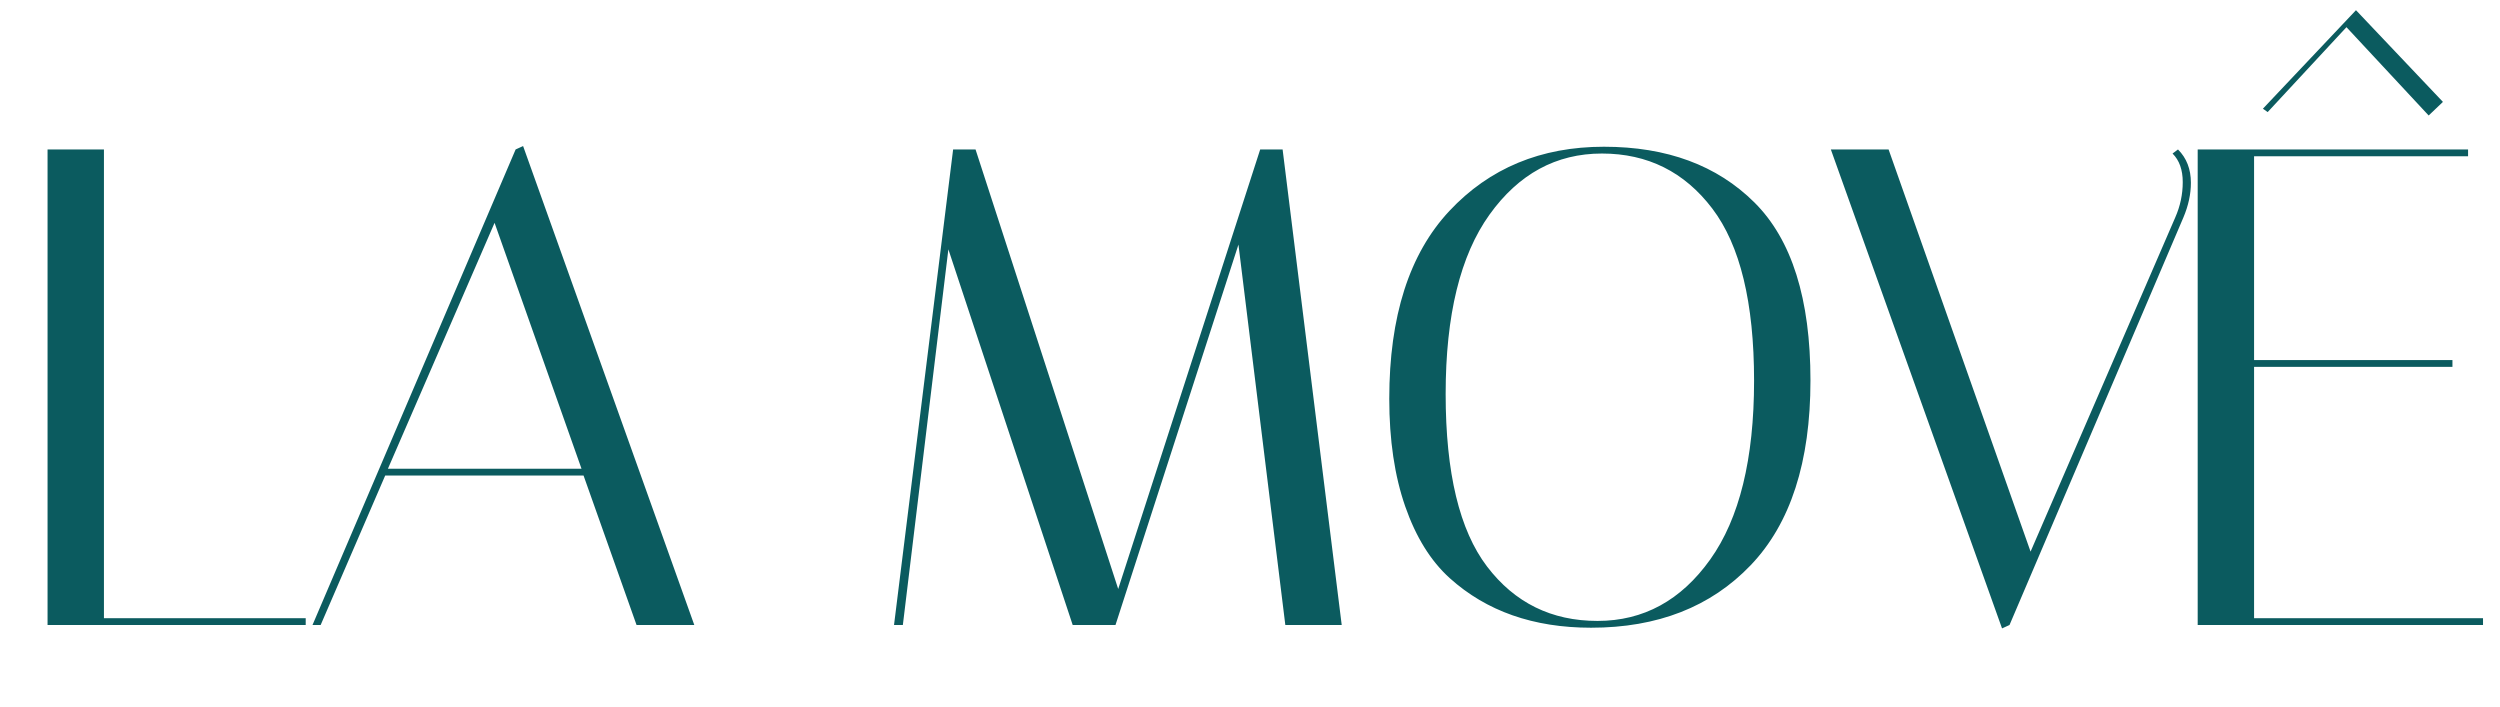
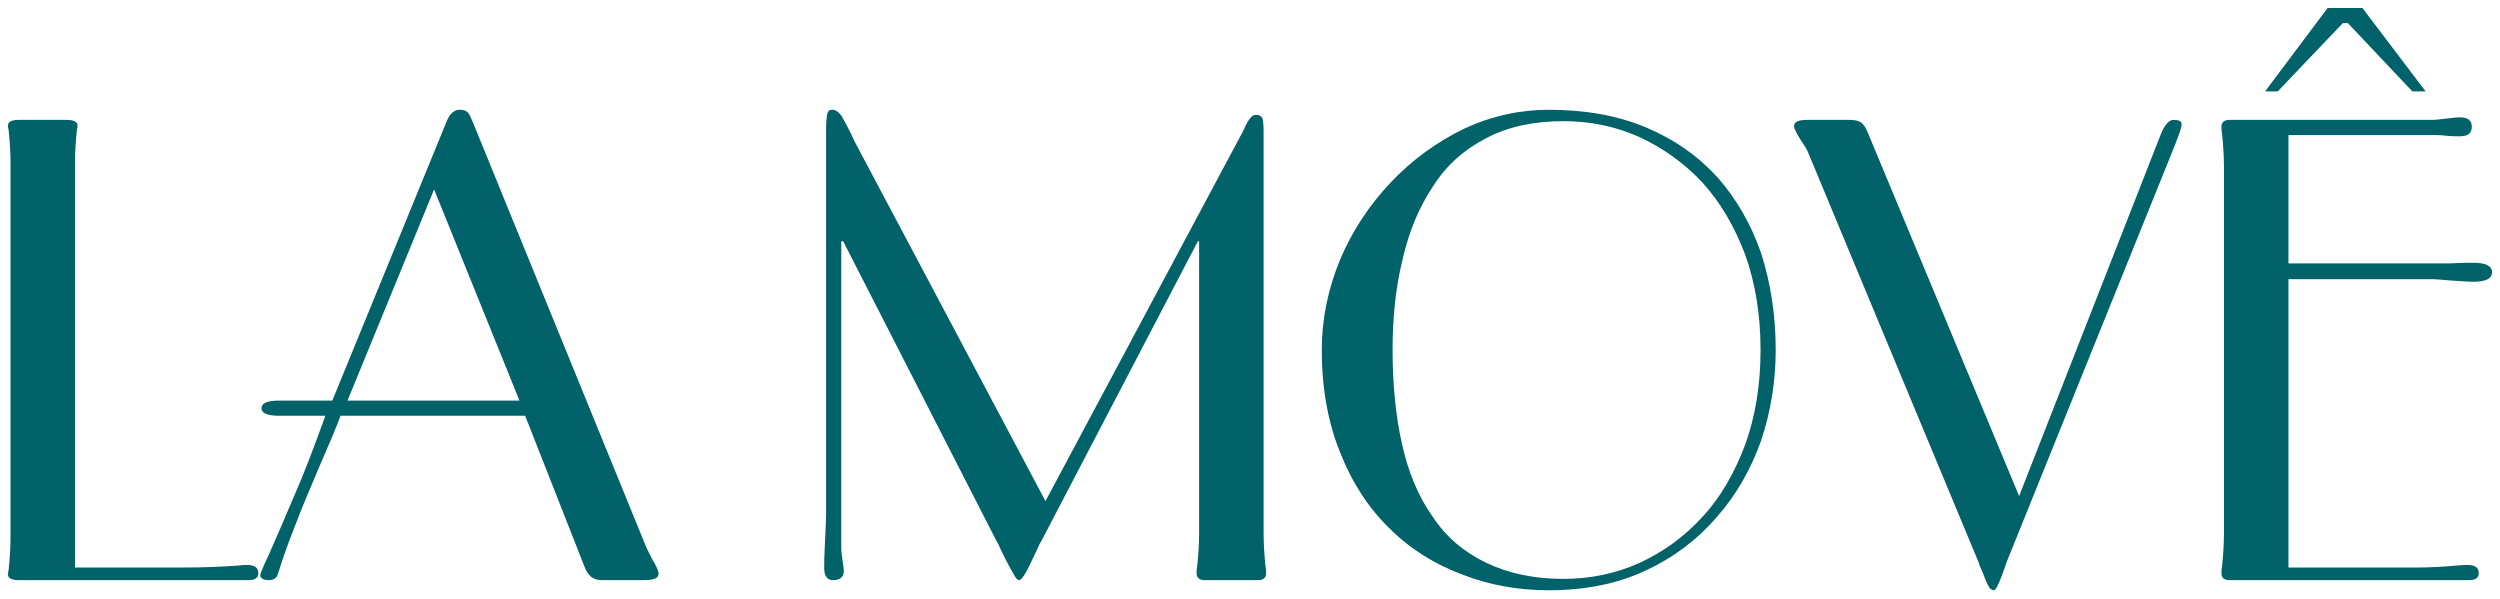
- <svg xmlns="http://www.w3.org/2000/svg" viewBox="0 -12 368 104" role="img" aria-label="La Movê">
-   <path fill="#0B5B5F" d="M45.0 80.0H7.0V10.0H15.3V79.0H45.0Z M47.2 80.0H46.0L75.9 10.0L77.0 9.5L102.2 80.0H93.7L85.9 58.0H56.7ZM72.8 20.8 57.1 57.0H85.6Z M132.9 80.0H131.6L140.3 10.0H143.6L164.6 74.7L185.5 10.0H188.8L197.5 80.0H189.2L182.3 24.0L164.2 80.0H157.9L139.6 24.7Z M204.5 46.7Q204.5 28.5 213.35 19.05Q222.2 9.6 236.1 9.6Q250.0 9.6 258.25 17.8Q266.5 26.0 266.5 44.0Q266.5 62.0 257.7 71.2Q248.9 80.4 234.2 80.4Q221.5 80.4 213.4 73.1Q209.2 69.3 206.85 62.55Q204.5 55.8 204.5 46.7ZM235.8 10.6Q225.7 10.6 219.25 19.6Q212.8 28.6 212.8 46.0Q212.8 63.4 218.9 71.4Q225.0 79.4 235.15 79.4Q245.3 79.4 251.75 70.35Q258.2 61.3 258.2 44.05Q258.2 26.8 252.05 18.7Q245.9 10.6 235.8 10.6Z M320.6 10.0Q322.5 11.9 322.5 14.9Q322.5 17.4 321.4 20.0L295.8 80.0L294.7 80.5L269.5 10.0H278.0L298.9 69.2L320.2 20.0Q321.3 17.5 321.3 14.8Q321.3 12.1 319.8 10.6Z M363.3 10.0V11.0H331.8V41.0H361.0V42.0H331.8V79.0H365.5V80.0H323.5V10.0ZM359.6 3.0 357.5 5.0 345.4 -8.0 333.8 4.5 333.1 4.0 346.8 -10.5Z" />
+ <svg xmlns="http://www.w3.org/2000/svg" xmlns:xlink="http://www.w3.org/1999/xlink" version="1.1" viewBox="0 0 313.419 75">
+   <defs>
+     <path id="font_1_45" d="M.068 .066C.068 .052 .067 .035 .065 .016 .064 .012 .064 .01 .064 .009 .064 .003 .07 0 .081 0H.445C.455 0 .46 .004 .46 .011 .46 .02 .454 .024 .442 .024 .44 .024 .435 .024 .427 .023 .399 .021 .371 .02 .344 .02H.17V.662C.17 .676 .171 .693 .173 .712 .174 .716 .174 .718 .174 .719 .174 .725 .168 .728 .157 .728H.081C.07 .728 .064 .725 .064 .719 .064 .718 .064 .716 .065 .712 .067 .693 .068 .676 .068 .662V.066Z" />
+     <path id="font_1_34" d="M.419 .26 .513 .021C.518 .007 .527 0 .54 0H.607C.622 0 .63 .003 .63 .01 .63 .014 .627 .022 .62 .033 .616 .041 .613 .047 .611 .051L.336 .725C.333 .732 .331 .737 .328 .74 .325 .743 .321 .744 .315 .744 .307 .744 .3 .738 .295 .726L.114 .284H.03C.011 .284 .002 .28 .002 .272 .002 .264 .011 .26 .03 .26H.103C.085 .21 .069 .168 .054 .134 .039 .099 .026 .068 .013 .039 .004 .02 0 .01 0 .008 0 .003 .005 0 .014 0 .021 0 .026 .003 .028 .01 .037 .039 .047 .066 .057 .091 .066 .115 .078 .143 .092 .176 .108 .213 .12 .241 .127 .26H.419M.275 .618 .41 .284H.138L.275 .618Z" />
+     <path id="font_1_1" d="" />
+     <path id="font_1_46" d="M.649 .536H.651V.076C.651 .059 .65 .041 .648 .022 .647 .017 .647 .013 .647 .011 .647 .004 .651 0 .66 0H.744C.753 0 .757 .004 .757 .011 .757 .013 .757 .017 .756 .022 .754 .041 .753 .059 .753 .076V.711C.753 .721 .752 .728 .751 .731 .749 .734 .746 .736 .742 .736 .738 .736 .735 .735 .733 .732 .73 .729 .727 .724 .724 .718L.722 .713 .408 .125 .106 .694 .1 .707C.094 .719 .089 .728 .085 .735 .08 .741 .076 .744 .071 .744 .066 .744 .064 .742 .063 .738 .062 .733 .061 .725 .061 .714V.105C.061 .094 .06 .078 .059 .055 .058 .038 .058 .026 .058 .019 .058 .006 .063 0 .072 0 .083 0 .089 .005 .089 .014 .089 .019 .088 .024 .087 .031 .086 .039 .085 .045 .085 .05V.536H.088L.331 .061C.332 .06 .334 .056 .337 .049 .344 .034 .35 .023 .355 .014 .36 .005 .363 0 .366 0 .369 0 .373 .005 .378 .014 .383 .023 .388 .035 .395 .049 .398 .056 .4 .06 .401 .061L.649 .536Z" />
+     <path id="font_1_48" d="M.03 .364C.03 .303 .04 .249 .059 .202 .078 .154 .104 .114 .137 .082 .17 .049 .209 .025 .252 .009 .295-.008 .341-.016 .389-.016 .446-.016 .497-.006 .542 .015 .587 .036 .624 .064 .655 .1 .686 .135 .709 .176 .725 .221 .74 .266 .748 .314 .748 .364 .748 .419 .74 .47 .725 .517 .709 .563 .686 .603 .656 .637 .625 .671 .588 .697 .543 .716 .498 .735 .446 .744 .389 .744 .343 .744 .298 .734 .255 .714 .212 .693 .173 .665 .139 .629 .105 .593 .078 .552 .059 .507 .04 .461 .03 .413 .03 .364M.142 .364C.142 .416 .147 .464 .158 .508 .168 .552 .184 .59 .206 .623 .227 .656 .255 .681 .29 .699 .324 .717 .365 .726 .412 .726 .454 .726 .494 .718 .532 .701 .569 .684 .603 .66 .632 .629 .661 .597 .683 .559 .7 .514 .716 .469 .724 .419 .724 .364 .724 .309 .716 .26 .7 .215 .683 .17 .661 .131 .632 .1 .603 .068 .569 .044 .532 .027 .494 .01 .454 .002 .412 .002 .365 .002 .324 .011 .289 .028 .254 .045 .226 .069 .205 .101 .183 .132 .167 .17 .157 .215 .147 .259 .142 .309 .142 .364Z" />
+     <path id="font_1_55" d="M.02 .728C.006 .728-.001 .725-.001 .718-.001 .715 .002 .708 .009 .697 .015 .688 .019 .682 .021 .677L.291 .028C.292 .024 .294 .019 .297 .013 .301 .002 .304-.005 .307-.01 .309-.014 .312-.016 .315-.016 .318-.016 .322-.008 .328 .008 .331 .017 .334 .024 .335 .028L.603 .692 .604 .695C.609 .708 .612 .716 .612 .721 .612 .726 .608 .728 .599 .728 .592 .728 .585 .72 .579 .705L.355 .133 .116 .707C.113 .715 .109 .721 .105 .724 .1 .727 .094 .728 .087 .728H.02Z" />
+     <path id="font_1_161" d="M.153 .773 .256 .881H.264L.366 .773H.387L.287 .905H.232L.133 .773H.153M.398 .476C.404 .476 .413 .475 .426 .474 .441 .473 .453 .472 .463 .472 .482 .472 .492 .477 .492 .487 .492 .497 .482 .502 .463 .502 .455 .502 .443 .502 .426 .501 .415 .501 .405 .501 .398 .501H.17V.704H.398C.403 .704 .41 .704 .419 .703 .428 .702 .436 .702 .441 .702 .454 .702 .46 .707 .46 .717 .46 .727 .454 .732 .441 .732 .436 .732 .428 .731 .419 .73 .41 .729 .403 .728 .398 .728H.077C.068 .728 .064 .724 .064 .717 .064 .715 .064 .711 .065 .706 .067 .687 .068 .669 .068 .652V.076C.068 .059 .067 .041 .065 .022 .064 .017 .064 .013 .064 .011 .064 .004 .068 0 .077 0H.456C.466 0 .471 .004 .471 .011 .471 .02 .465 .024 .453 .024 .451 .024 .445 .024 .435 .023 .412 .021 .392 .02 .375 .02H.17V.476H.398Z" />
+   </defs>
+   <g>
+     <use data-text="L" xlink:href="#font_1_45" transform="matrix(79.262,0,0,-79.262,-4.0726,72.7316)" fill="#016269" />
+     <use data-text="A" xlink:href="#font_1_34" transform="matrix(79.262,0,0,-79.262,32.62571,72.7316)" fill="#016269" />
+     <use data-text=" " xlink:href="#font_1_1" transform="matrix(79.262,0,0,-79.262,82.56078,72.7316)" fill="#016269" />
+     <use data-text="M" xlink:href="#font_1_46" transform="matrix(79.262,0,0,-79.262,98.73023,72.7316)" fill="#016269" />
+     <use data-text="O" xlink:href="#font_1_48" transform="matrix(79.262,0,0,-79.262,163.3288,72.7316)" fill="#016269" />
+     <use data-text="V" xlink:href="#font_1_55" transform="matrix(79.262,0,0,-79.262,224.9946,72.7316)" fill="#016269" />
+     <use data-text="Ê" xlink:href="#font_1_161" transform="matrix(79.262,0,0,-79.262,273.4237,72.7316)" fill="#016269" />
+   </g>
</svg>
